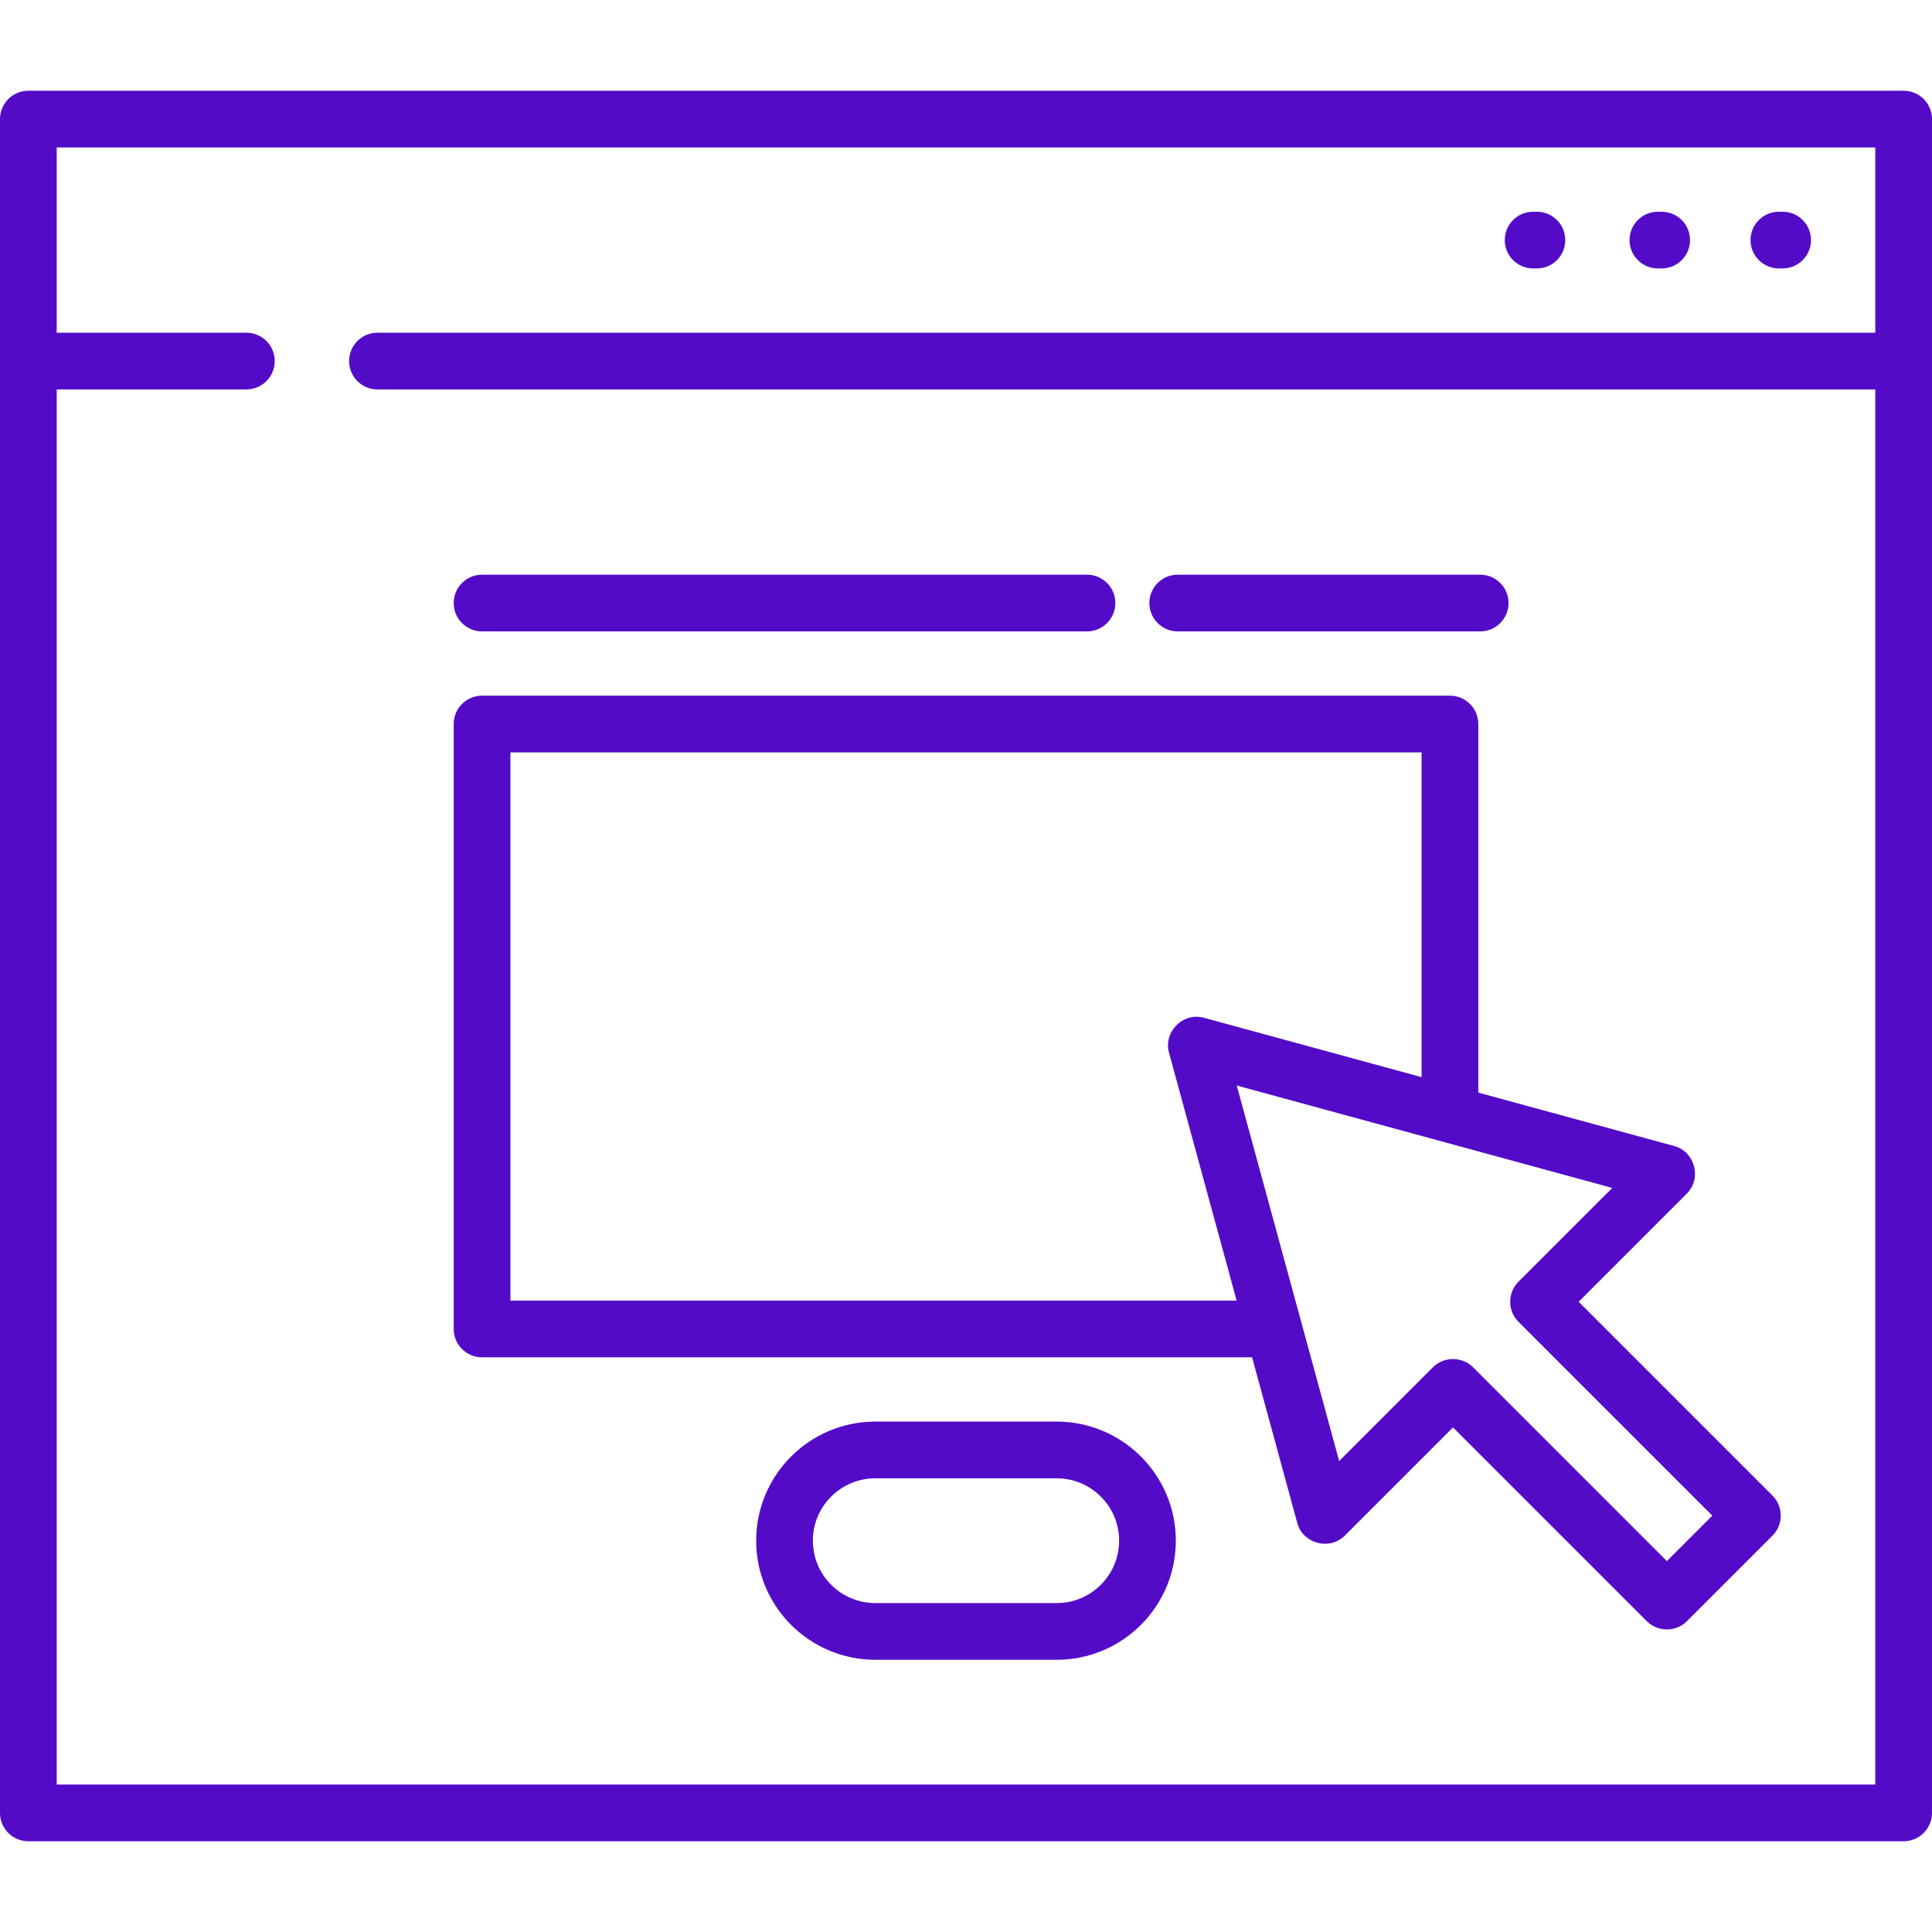
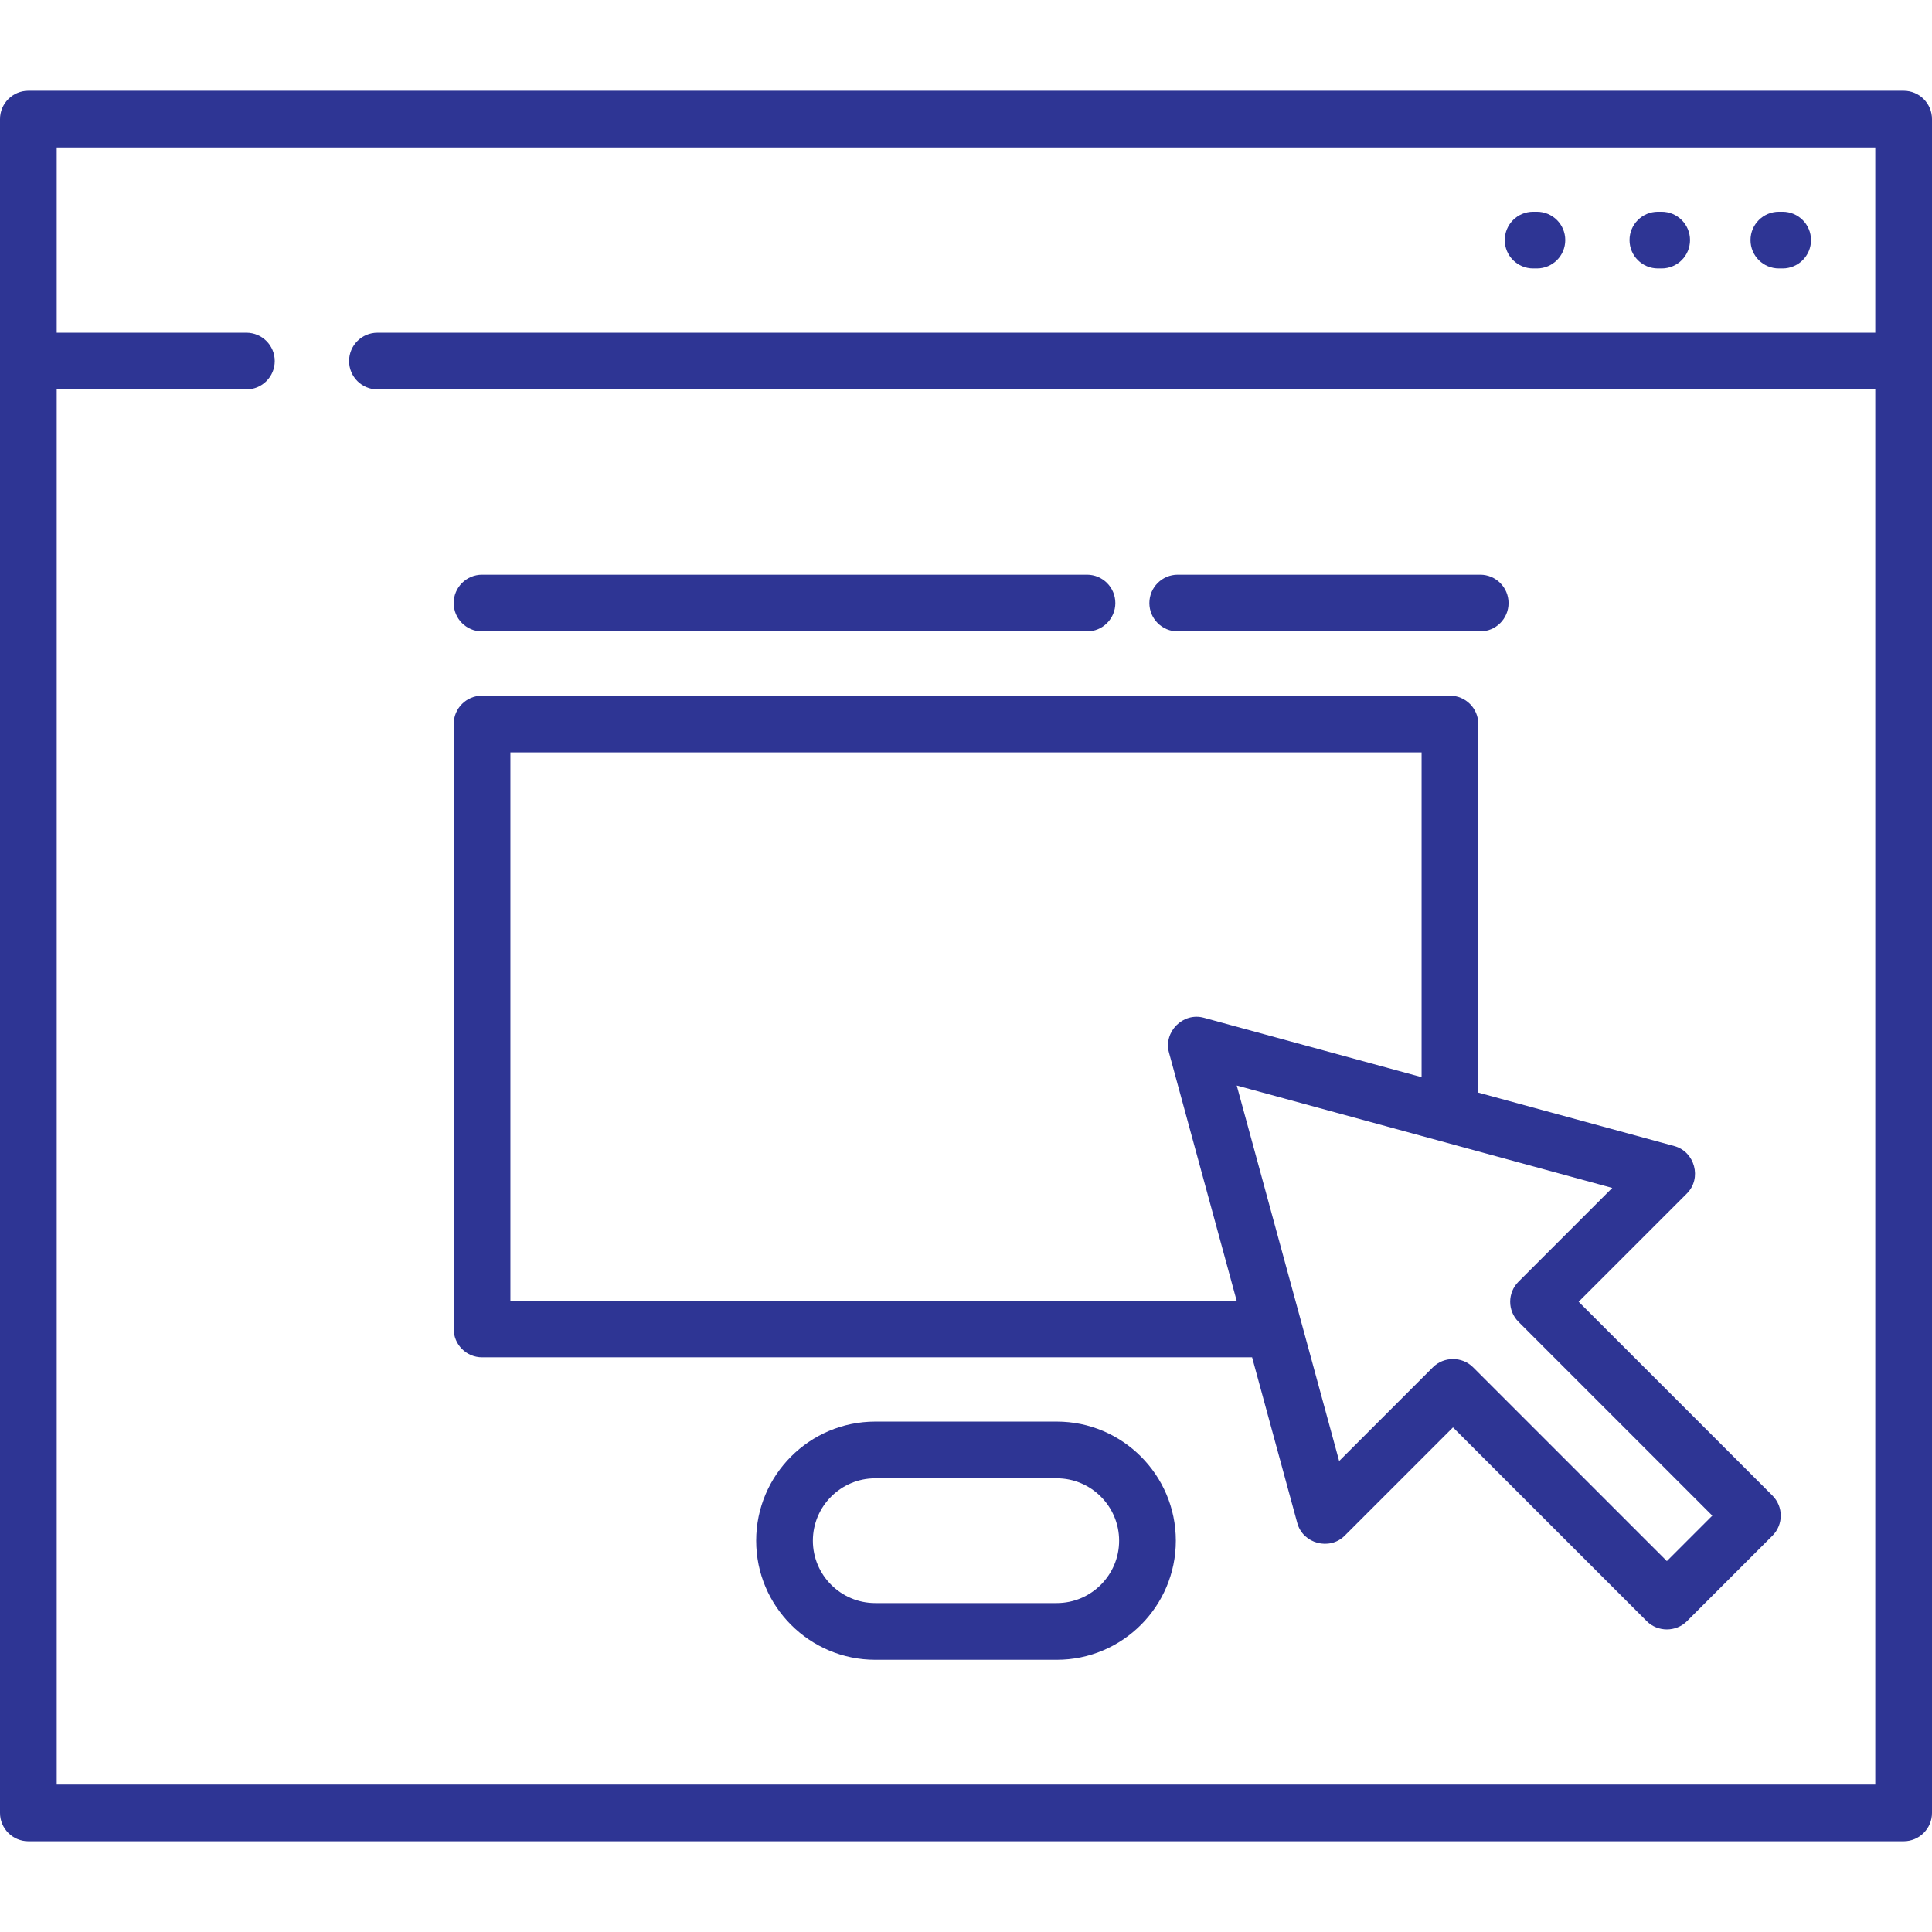
<svg xmlns="http://www.w3.org/2000/svg" version="1.1" id="Capa_1" x="0px" y="0px" viewBox="0 0 512 512" style="enable-background:new 0 0 512 512;" xml:space="preserve" width="512px" height="512px" class="">
  <g>
    <g>
      <g>
-         <path d="M504.485,24.047H7.515C3.365,24.047,0,27.412,0,31.562v448.877c0,4.15,3.365,7.515,7.515,7.515h496.971    c4.15,0,7.515-3.365,7.515-7.515V31.562C512,27.412,508.635,24.047,504.485,24.047z M496.971,88.172H100.028    c-4.15,0-7.515,3.365-7.515,7.515s3.365,7.515,7.515,7.515h396.942v369.722H15.029V103.202h50.265c4.15,0,7.515-3.365,7.515-7.515    s-3.365-7.515-7.515-7.515H15.029V39.076h481.941V88.172z" data-original="#000000" class="active-path" data-old_color="#000000" fill="#540bc8" />
+         <path d="M504.485,24.047H7.515C3.365,24.047,0,27.412,0,31.562v448.877c0,4.15,3.365,7.515,7.515,7.515h496.971    c4.15,0,7.515-3.365,7.515-7.515V31.562C512,27.412,508.635,24.047,504.485,24.047z M496.971,88.172H100.028    c-4.15,0-7.515,3.365-7.515,7.515s3.365,7.515,7.515,7.515h396.942v369.722H15.029V103.202h50.265c4.15,0,7.515-3.365,7.515-7.515    s-3.365-7.515-7.515-7.515H15.029V39.076h481.941V88.172z" data-original="#000000" class="active-path" data-old_color="#000000" fill="#2e3594" />
      </g>
    </g>
    <g>
      <g>
-         <path d="M280.047,376.736h-48.094c-17.403,0-31.562,14.159-31.562,31.562c0,17.403,14.159,31.562,31.562,31.562h48.094    c17.403,0,31.562-14.159,31.562-31.562C311.609,390.894,297.45,376.736,280.047,376.736z M280.047,424.83h-48.094    c-9.116,0-16.532-7.416-16.532-16.532c0-9.116,7.417-16.532,16.532-16.532h48.094c9.116,0,16.532,7.417,16.532,16.532    C296.579,417.413,289.163,424.83,280.047,424.83z" data-original="#000000" class="active-path" data-old_color="#000000" fill="#540bc8" />
+         <path d="M280.047,376.736h-48.094c-17.403,0-31.562,14.159-31.562,31.562c0,17.403,14.159,31.562,31.562,31.562h48.094    c17.403,0,31.562-14.159,31.562-31.562C311.609,390.894,297.45,376.736,280.047,376.736z M280.047,424.83h-48.094    c-9.116,0-16.532-7.416-16.532-16.532c0-9.116,7.417-16.532,16.532-16.532h48.094c9.116,0,16.532,7.417,16.532,16.532    C296.579,417.413,289.163,424.83,280.047,424.83z" data-original="#000000" class="active-path" data-old_color="#000000" fill="#2e3594" />
      </g>
    </g>
    <g>
      <g>
-         <path d="M440.36,56.11h-1.002c-4.15,0-7.515,3.365-7.515,7.515s3.365,7.515,7.515,7.515h1.002c4.15,0,7.515-3.365,7.515-7.515    S444.51,56.11,440.36,56.11z" data-original="#000000" class="active-path" data-old_color="#000000" fill="#540bc8" />
+         <path d="M440.36,56.11h-1.002c-4.15,0-7.515,3.365-7.515,7.515s3.365,7.515,7.515,7.515h1.002c4.15,0,7.515-3.365,7.515-7.515    S444.51,56.11,440.36,56.11z" data-original="#000000" class="active-path" data-old_color="#000000" fill="#2e3594" />
      </g>
    </g>
    <g>
      <g>
-         <path d="M472.423,56.11h-1.002c-4.15,0-7.515,3.365-7.515,7.515s3.365,7.515,7.515,7.515h1.002c4.15,0,7.515-3.365,7.515-7.515    S476.573,56.11,472.423,56.11z" data-original="#000000" class="active-path" data-old_color="#000000" fill="#540bc8" />
+         <path d="M472.423,56.11h-1.002c-4.15,0-7.515,3.365-7.515,7.515s3.365,7.515,7.515,7.515h1.002c4.15,0,7.515-3.365,7.515-7.515    S476.573,56.11,472.423,56.11z" data-original="#000000" class="active-path" data-old_color="#000000" fill="#2e3594" />
      </g>
    </g>
    <g>
      <g>
-         <path d="M407.295,56.11h-1.002c-4.15,0-7.515,3.365-7.515,7.515s3.365,7.515,7.515,7.515h1.002c4.15,0,7.515-3.365,7.515-7.515    S411.446,56.11,407.295,56.11z" data-original="#000000" class="active-path" data-old_color="#000000" fill="#540bc8" />
+         <path d="M407.295,56.11h-1.002c-4.15,0-7.515,3.365-7.515,7.515s3.365,7.515,7.515,7.515h1.002c4.15,0,7.515-3.365,7.515-7.515    S411.446,56.11,407.295,56.11z" data-original="#000000" class="active-path" data-old_color="#000000" fill="#2e3594" />
      </g>
    </g>
    <g>
      <g>
-         <path d="M469.719,396.344l-51.364-51.366l28.694-28.694c4.01-4.01,2.123-11.075-3.336-12.564l-51.948-14.168v-97.678    c0-4.15-3.365-7.515-7.515-7.515H127.75c-4.15,0-7.515,3.365-7.515,7.515v160.313c0,4.15,3.365,7.515,7.515,7.515h204.068    l11.981,43.932c1.489,5.46,8.554,7.346,12.564,3.337l28.694-28.694l51.365,51.365c2.895,2.895,7.732,2.895,10.627,0l22.671-22.671    C472.654,404.036,472.654,399.278,469.719,396.344z M135.264,344.673V199.389h241.472v86.064l-57.718-15.741    c-5.506-1.502-10.729,3.721-9.227,9.227l17.927,65.733H135.264z M441.736,413.702l-51.365-51.365    c-2.895-2.896-7.732-2.895-10.627,0l-24.852,24.851l-27.14-99.514l99.514,27.14l-24.851,24.852c-2.935,2.935-2.935,7.693,0,10.627    l51.365,51.365L441.736,413.702z" data-original="#000000" class="active-path" data-old_color="#000000" fill="#540bc8" />
+         <path d="M469.719,396.344l-51.364-51.366l28.694-28.694c4.01-4.01,2.123-11.075-3.336-12.564l-51.948-14.168v-97.678    c0-4.15-3.365-7.515-7.515-7.515H127.75c-4.15,0-7.515,3.365-7.515,7.515v160.313c0,4.15,3.365,7.515,7.515,7.515h204.068    l11.981,43.932c1.489,5.46,8.554,7.346,12.564,3.337l28.694-28.694l51.365,51.365c2.895,2.895,7.732,2.895,10.627,0l22.671-22.671    C472.654,404.036,472.654,399.278,469.719,396.344z M135.264,344.673V199.389h241.472v86.064l-57.718-15.741    c-5.506-1.502-10.729,3.721-9.227,9.227l17.927,65.733H135.264z M441.736,413.702l-51.365-51.365    c-2.895-2.896-7.732-2.895-10.627,0l-24.852,24.851l-27.14-99.514l99.514,27.14l-24.851,24.852c-2.935,2.935-2.935,7.693,0,10.627    l51.365,51.365L441.736,413.702z" data-original="#000000" class="active-path" data-old_color="#000000" fill="#2e3594" />
      </g>
    </g>
    <g>
      <g>
-         <path d="M288.063,152.297H127.75c-4.15,0-7.515,3.365-7.515,7.515s3.365,7.515,7.515,7.515h160.313    c4.15,0,7.515-3.365,7.515-7.515S292.213,152.297,288.063,152.297z" data-original="#000000" class="active-path" data-old_color="#000000" fill="#540bc8" />
+         <path d="M288.063,152.297H127.75c-4.15,0-7.515,3.365-7.515,7.515s3.365,7.515,7.515,7.515h160.313    c4.15,0,7.515-3.365,7.515-7.515S292.213,152.297,288.063,152.297z" data-original="#000000" class="active-path" data-old_color="#000000" fill="#2e3594" />
      </g>
    </g>
    <g>
      <g>
-         <path d="M392.266,152.297H312.11c-4.15,0-7.515,3.365-7.515,7.515s3.365,7.515,7.515,7.515h80.157c4.15,0,7.515-3.365,7.515-7.515    S396.416,152.297,392.266,152.297z" data-original="#000000" class="active-path" data-old_color="#000000" fill="#540bc8" />
+         <path d="M392.266,152.297H312.11c-4.15,0-7.515,3.365-7.515,7.515s3.365,7.515,7.515,7.515h80.157c4.15,0,7.515-3.365,7.515-7.515    S396.416,152.297,392.266,152.297z" data-original="#000000" class="active-path" data-old_color="#000000" fill="#2e3594" />
      </g>
    </g>
  </g>
</svg>
